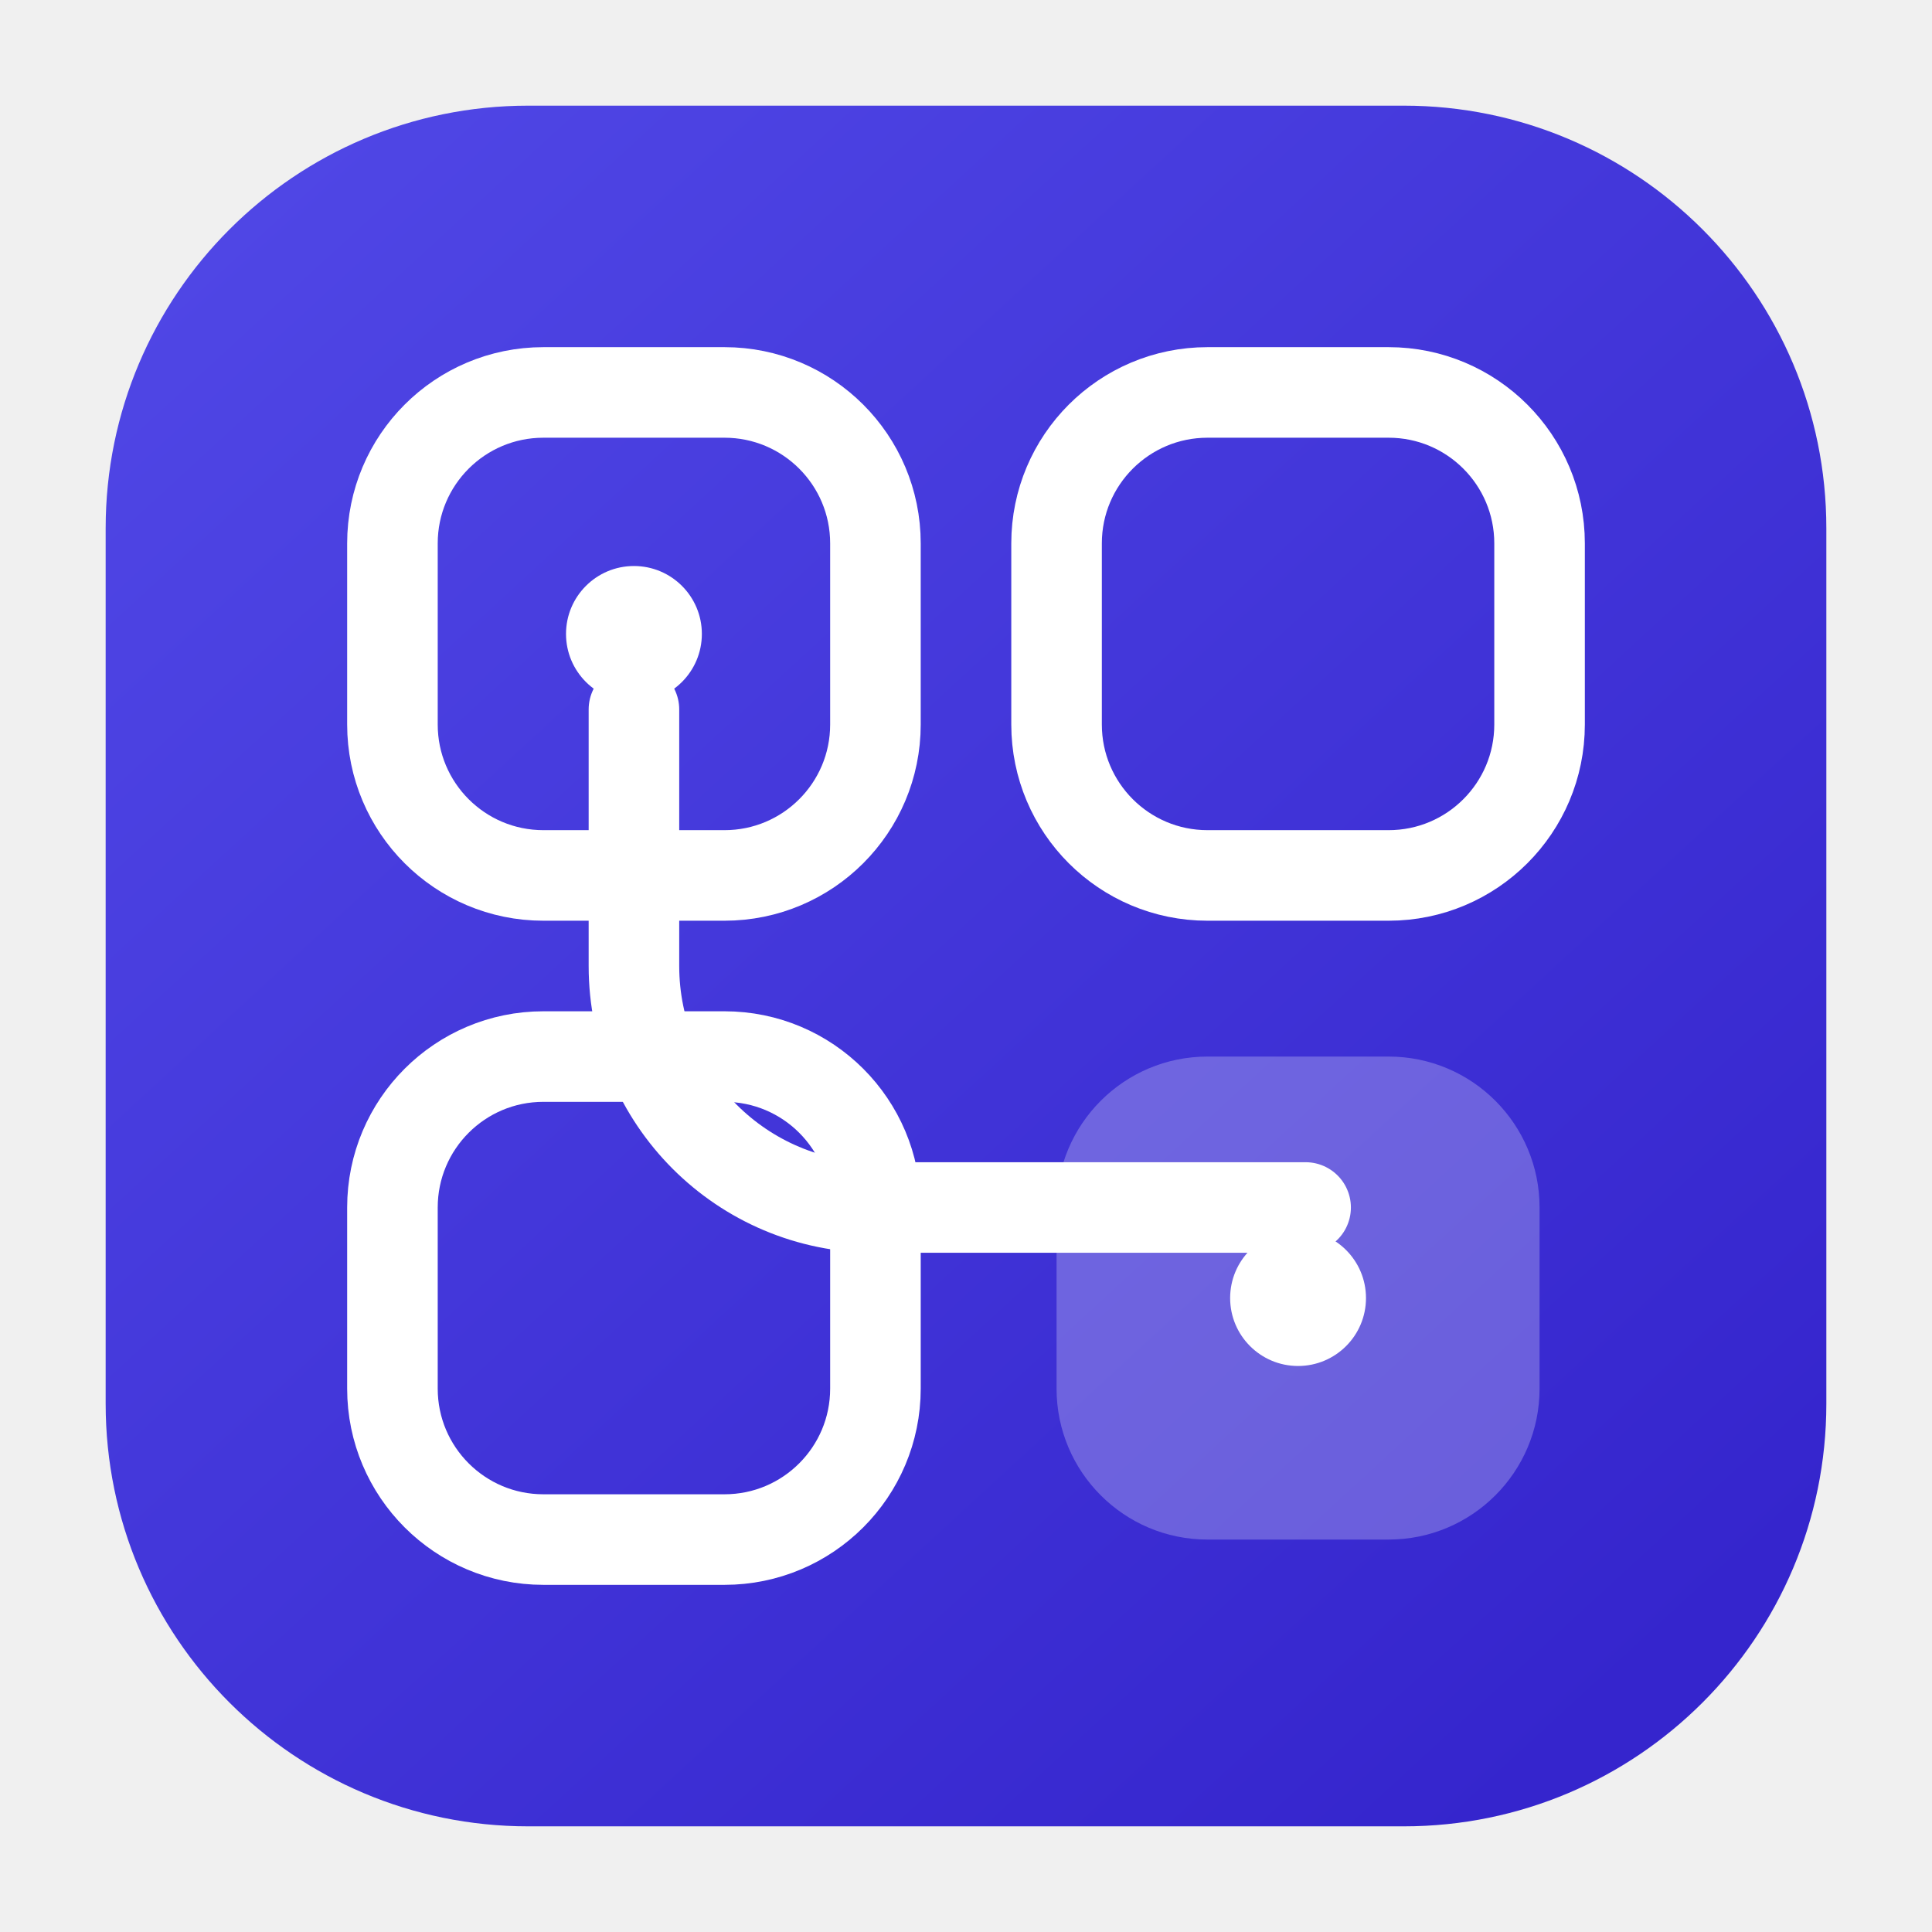
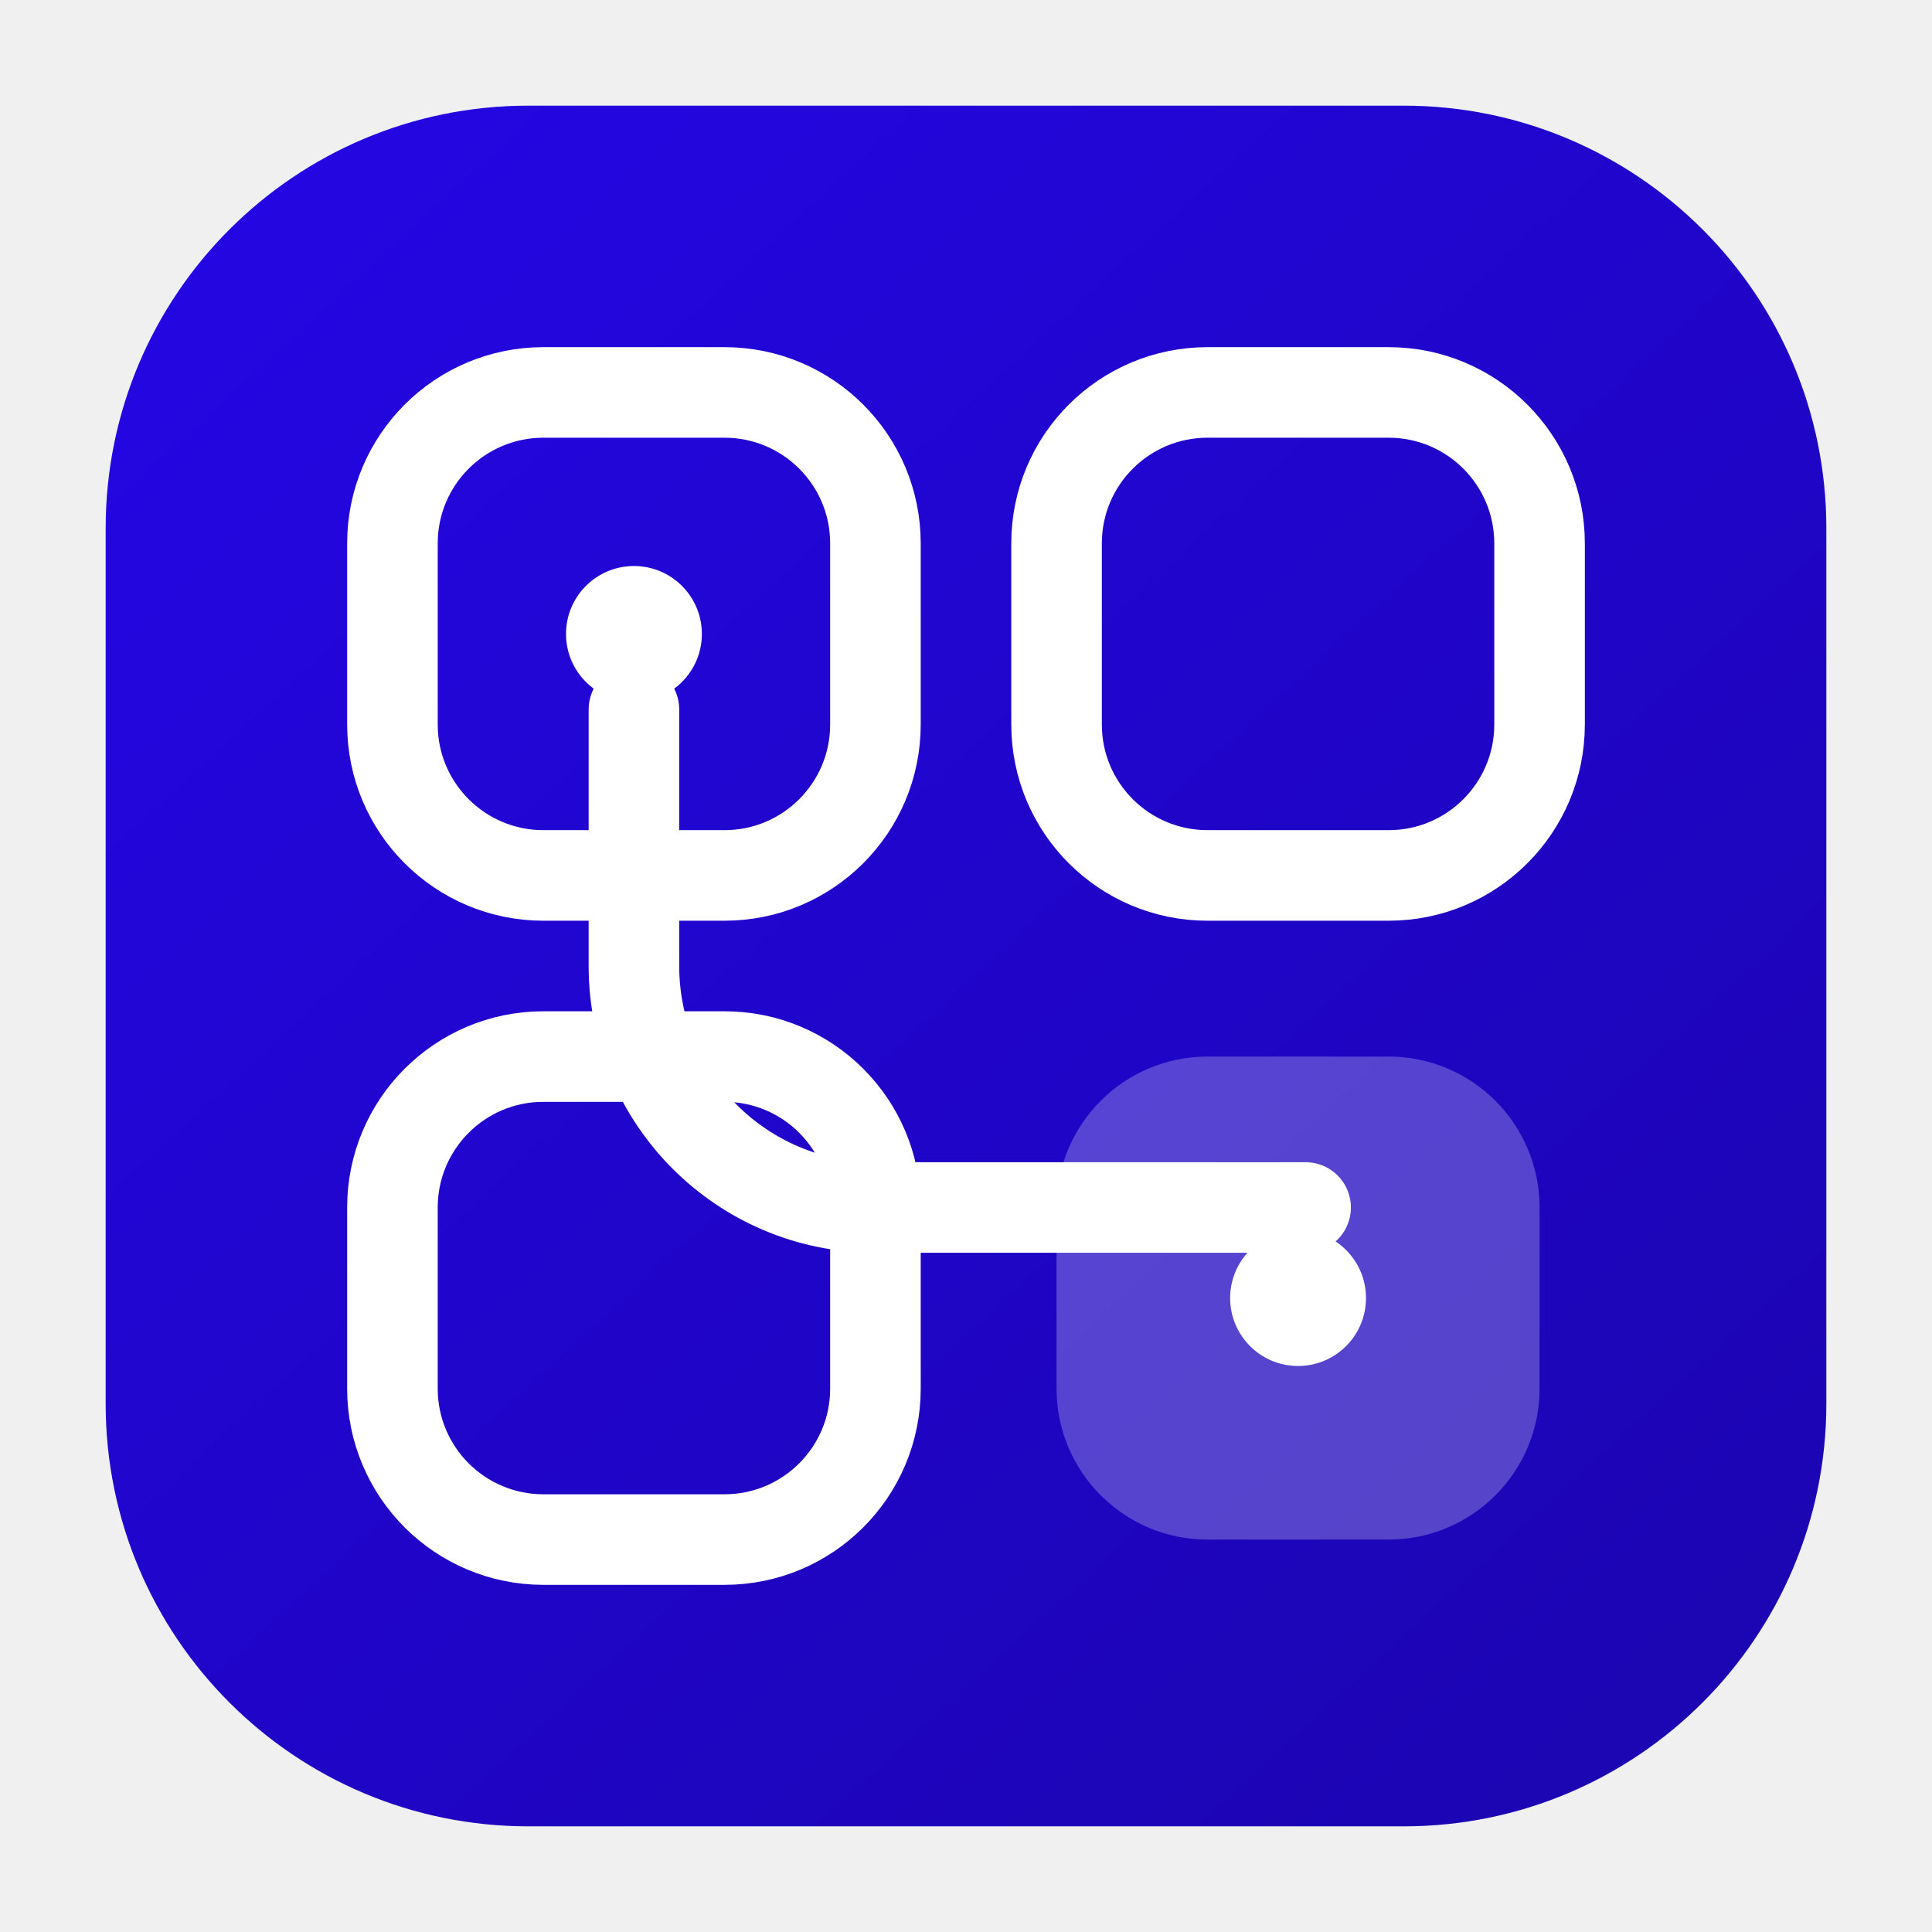
<svg xmlns="http://www.w3.org/2000/svg" width="256" height="256" viewBox="0 0 256 256" fill="none">
  <defs>
    <linearGradient id="mindgrid-bg" x1="32" y1="28" x2="214" y2="226" gradientUnits="userSpaceOnUse">
-       <stop stop-color="#4F46E5" />
-       <stop offset="1" stop-color="#3525CD" />
+       <stop stop-color="#2406E2" />
+       <stop offset="1" stop-color="#1C05B3" />
    </linearGradient>
  </defs>
  <rect x="14" y="14" width="228" height="228" rx="56" fill="url(#mindgrid-bg)" />
  <rect x="52" y="52" width="64" height="64" rx="20" stroke="white" stroke-width="12" />
  <circle cx="84" cy="84" r="9" fill="white" />
  <path d="M84 94V128C84 145.673 98.327 160 116 160H173" stroke="white" stroke-width="12" stroke-linecap="round" />
  <rect x="140" y="52" width="64" height="64" rx="20" stroke="white" stroke-width="12" />
  <rect x="52" y="140" width="64" height="64" rx="20" stroke="white" stroke-width="12" />
  <rect x="140" y="140" width="64" height="64" rx="20" fill="white" fill-opacity="0.25" />
  <circle cx="172" cy="172" r="9" fill="white" />
</svg>
